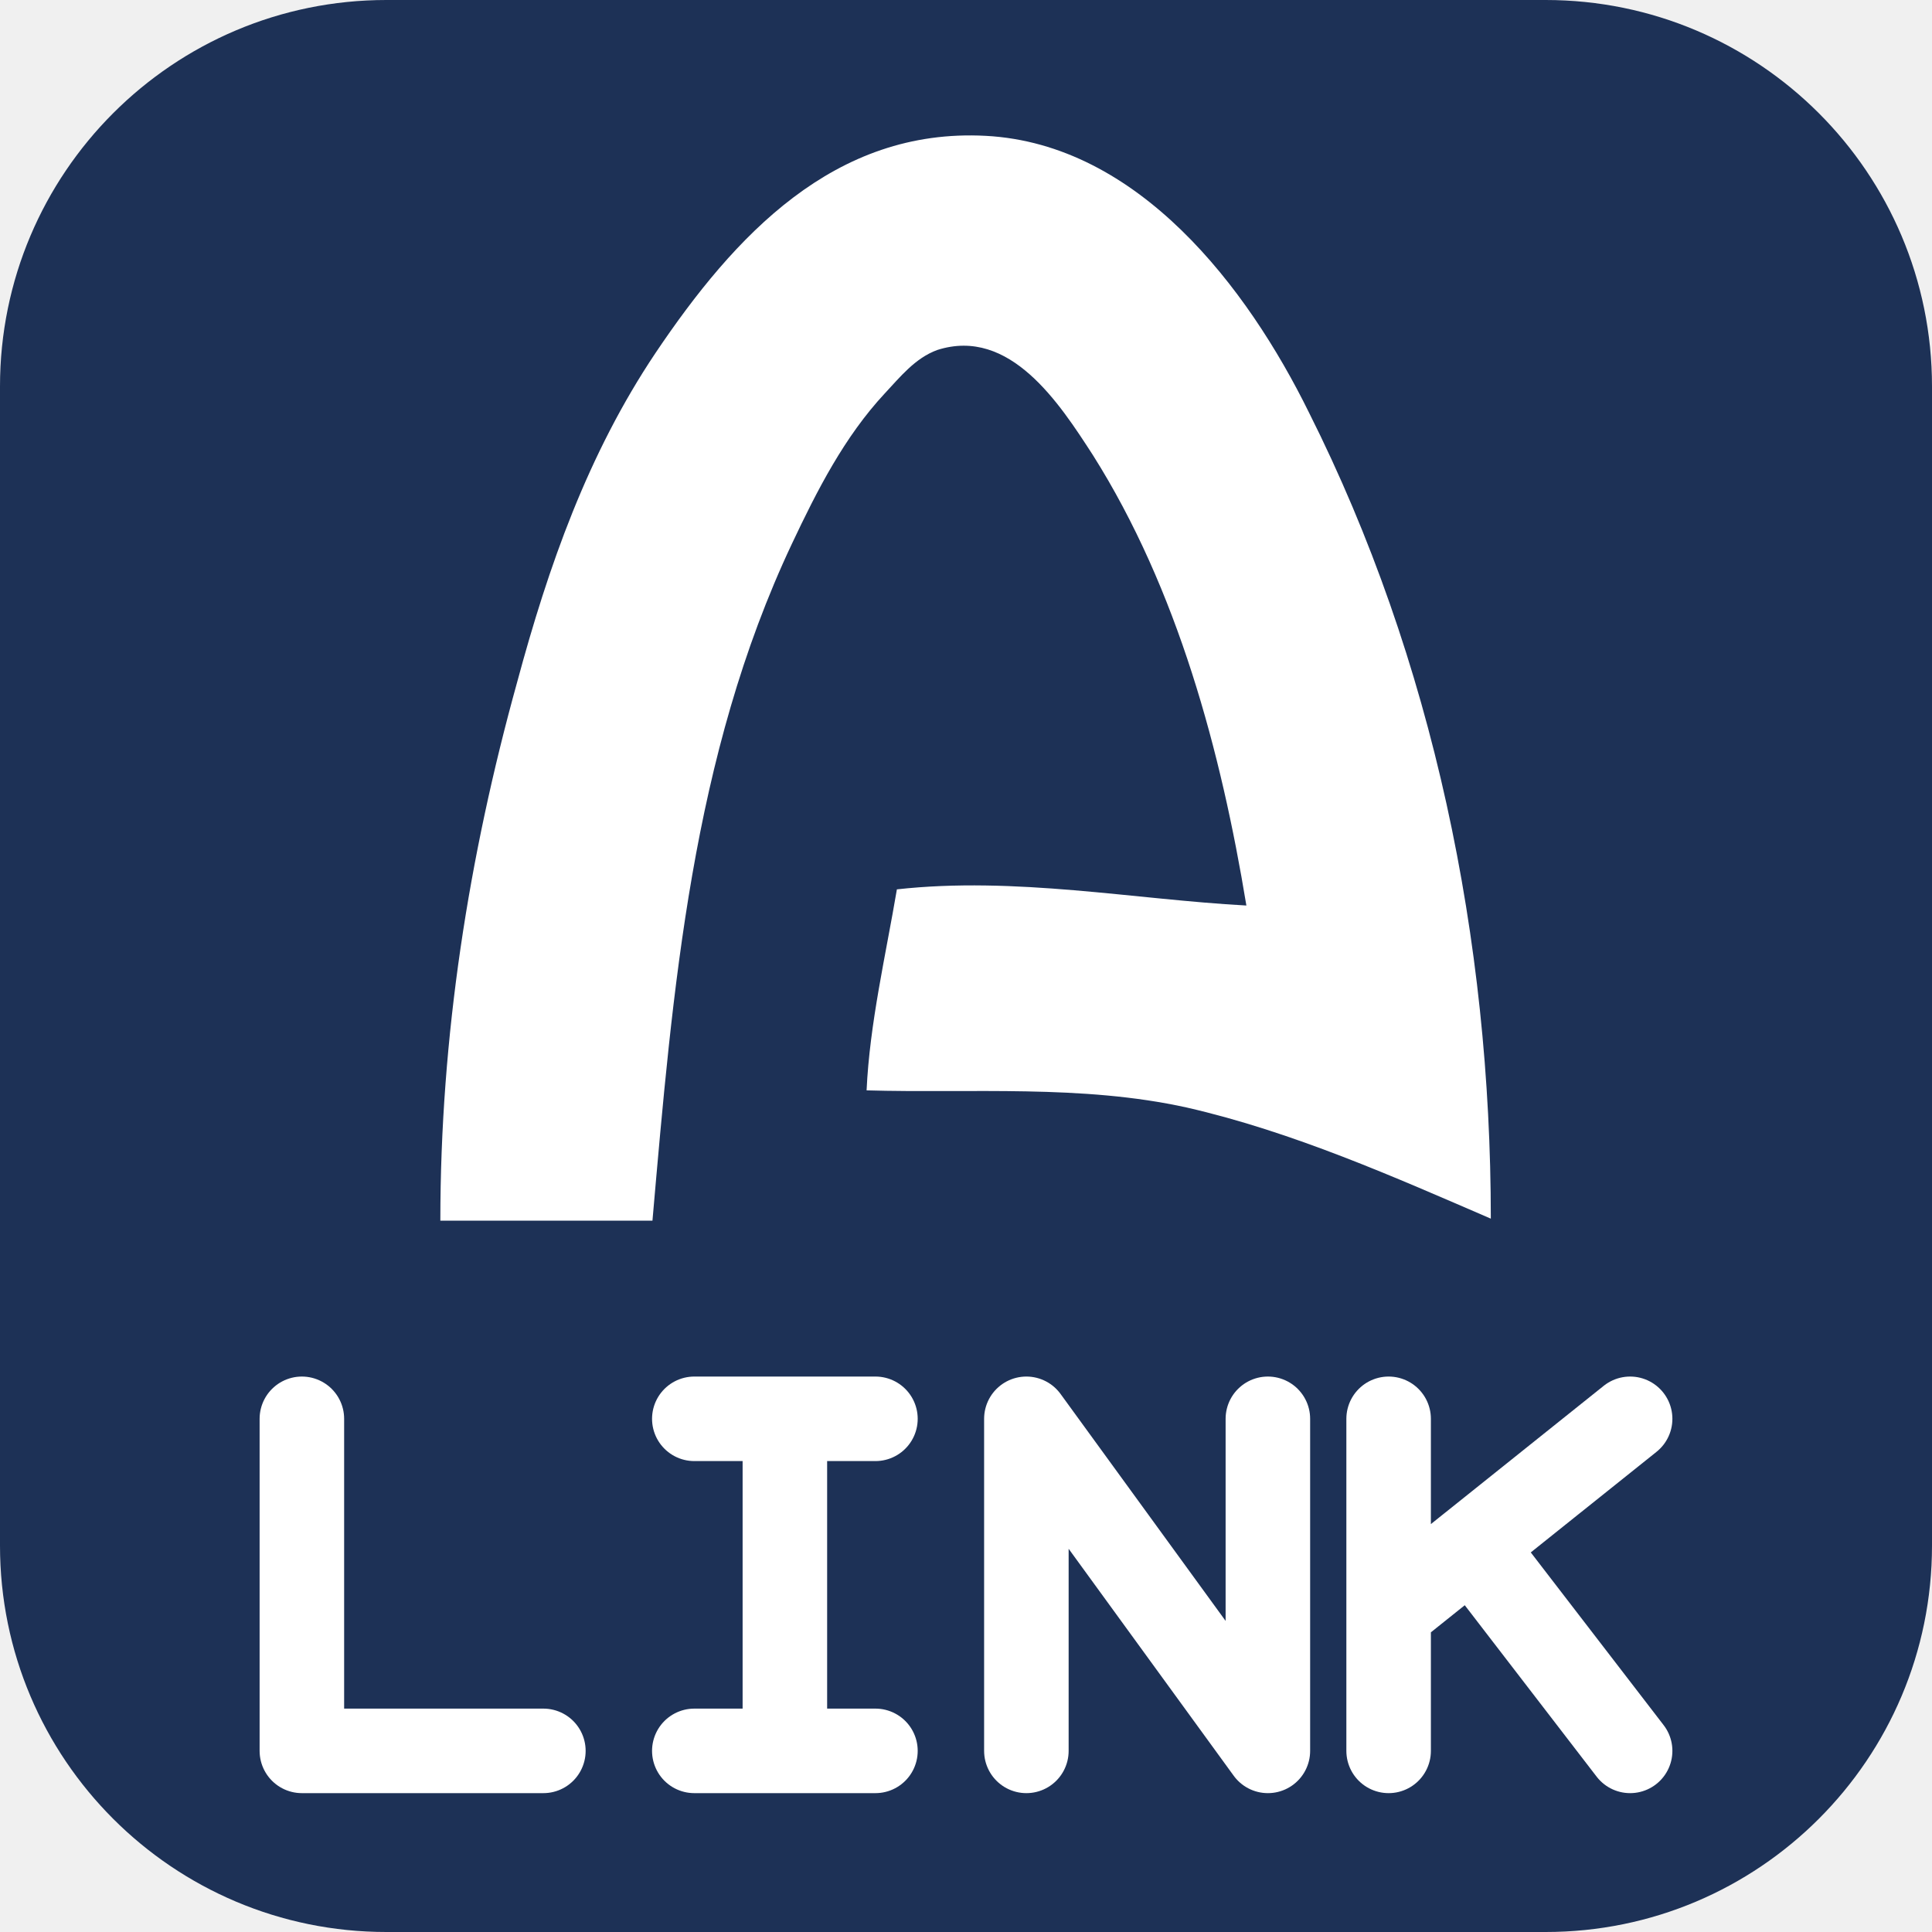
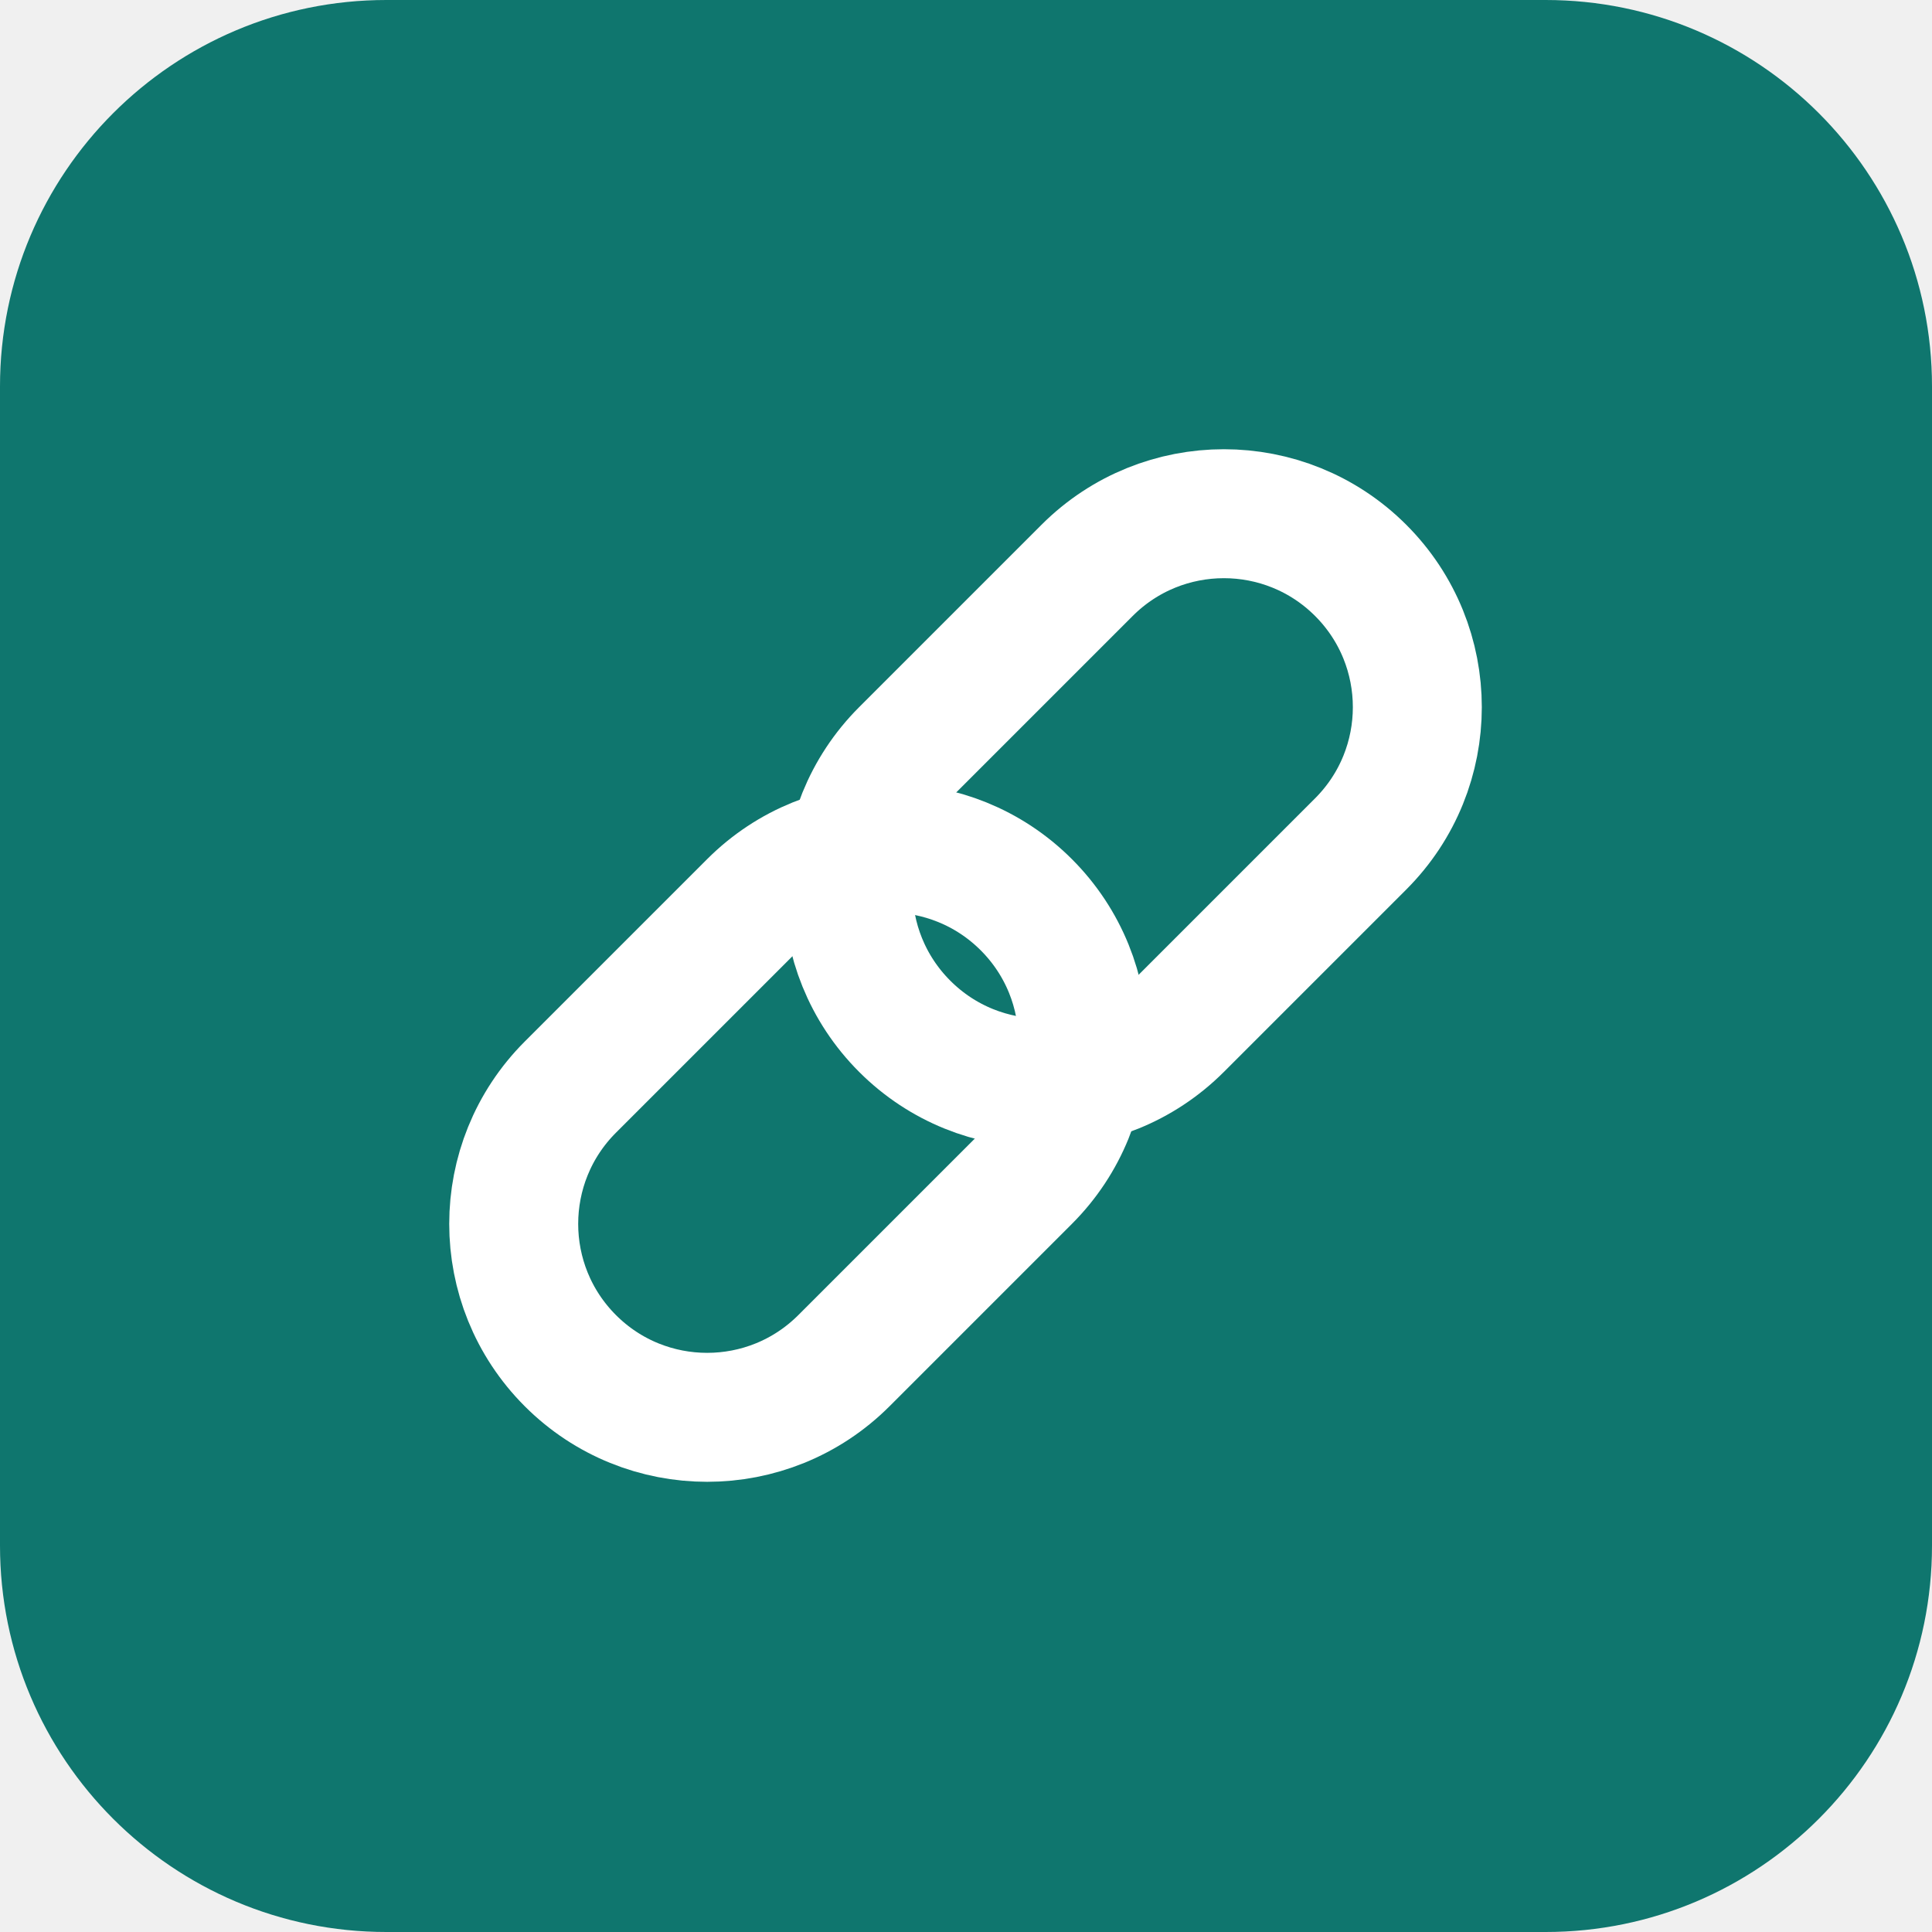
<svg xmlns="http://www.w3.org/2000/svg" viewBox="0 0 64 64" width="64" height="64">
-   <rect width="64" height="64" rx="12.8" fill="#1d3156" />
-   <path transform="translate(14.52 4.5) scale(0.3346)" fill="#ffffff" d="M 0.2 107.4 L 21.2 107.4 C 23.2 84.5, 25.1 61.4, 35 40.4 C 37.5 35.1, 40.2 29.8, 44.2 25.5 C 45.7 23.9, 47.2 22, 49.4 21.2 C 56.6 18.9, 61.5 26.5, 64.8 31.6 C 73.2 44.9, 77.5 61, 80 76.2 C 68.9 75.6, 57.1 73.3, 45.4 74.6 C 44.3 81.1, 42.7 87.9, 42.4 94.5 C 52.7 94.8, 63.7 93.9, 74.1 96.2 C 84.6 98.6, 94.7 103.1, 104.2 107.2 C 104.2 79.6, 98.5 51.9, 86.2 27.4 C 80.1 15, 69.3 0.8, 54.2 0 C 39.2 -0.8, 29.3 9.9, 21.5 21.5 C 14.8 31.5, 10.9 42.6, 7.8 54.1 C 3 71.4, 0.2 89.2, 0.2 107.4 Z" />
-   <g fill="none" stroke="#ffffff" stroke-width="2.8" stroke-linecap="round" stroke-linejoin="round">
-     <path d="M10 47V58H18" />
-     <path d="M26 47V58M23 47H29M23 58H29" />
-     <path d="M34 58V47L42 58V47" />
-     <path d="M46 47V58M54 47L46.5 53M49 51.5L54 58" />
+   <rect width="64" height="64" rx="12.8" fill="#0f766e" />
+   <g transform="translate(9.2 9.2) scale(0.712)">
+     <g transform="rotate(-45 32 32)" fill="none" stroke="#ffffff" stroke-width="6" stroke-linecap="round" stroke-linejoin="round">
+       <rect x="6" y="23" width="30" height="18" rx="9" />
+       <rect x="28" y="23" width="30" height="18" rx="9" />
+     </g>
  </g>
</svg>
